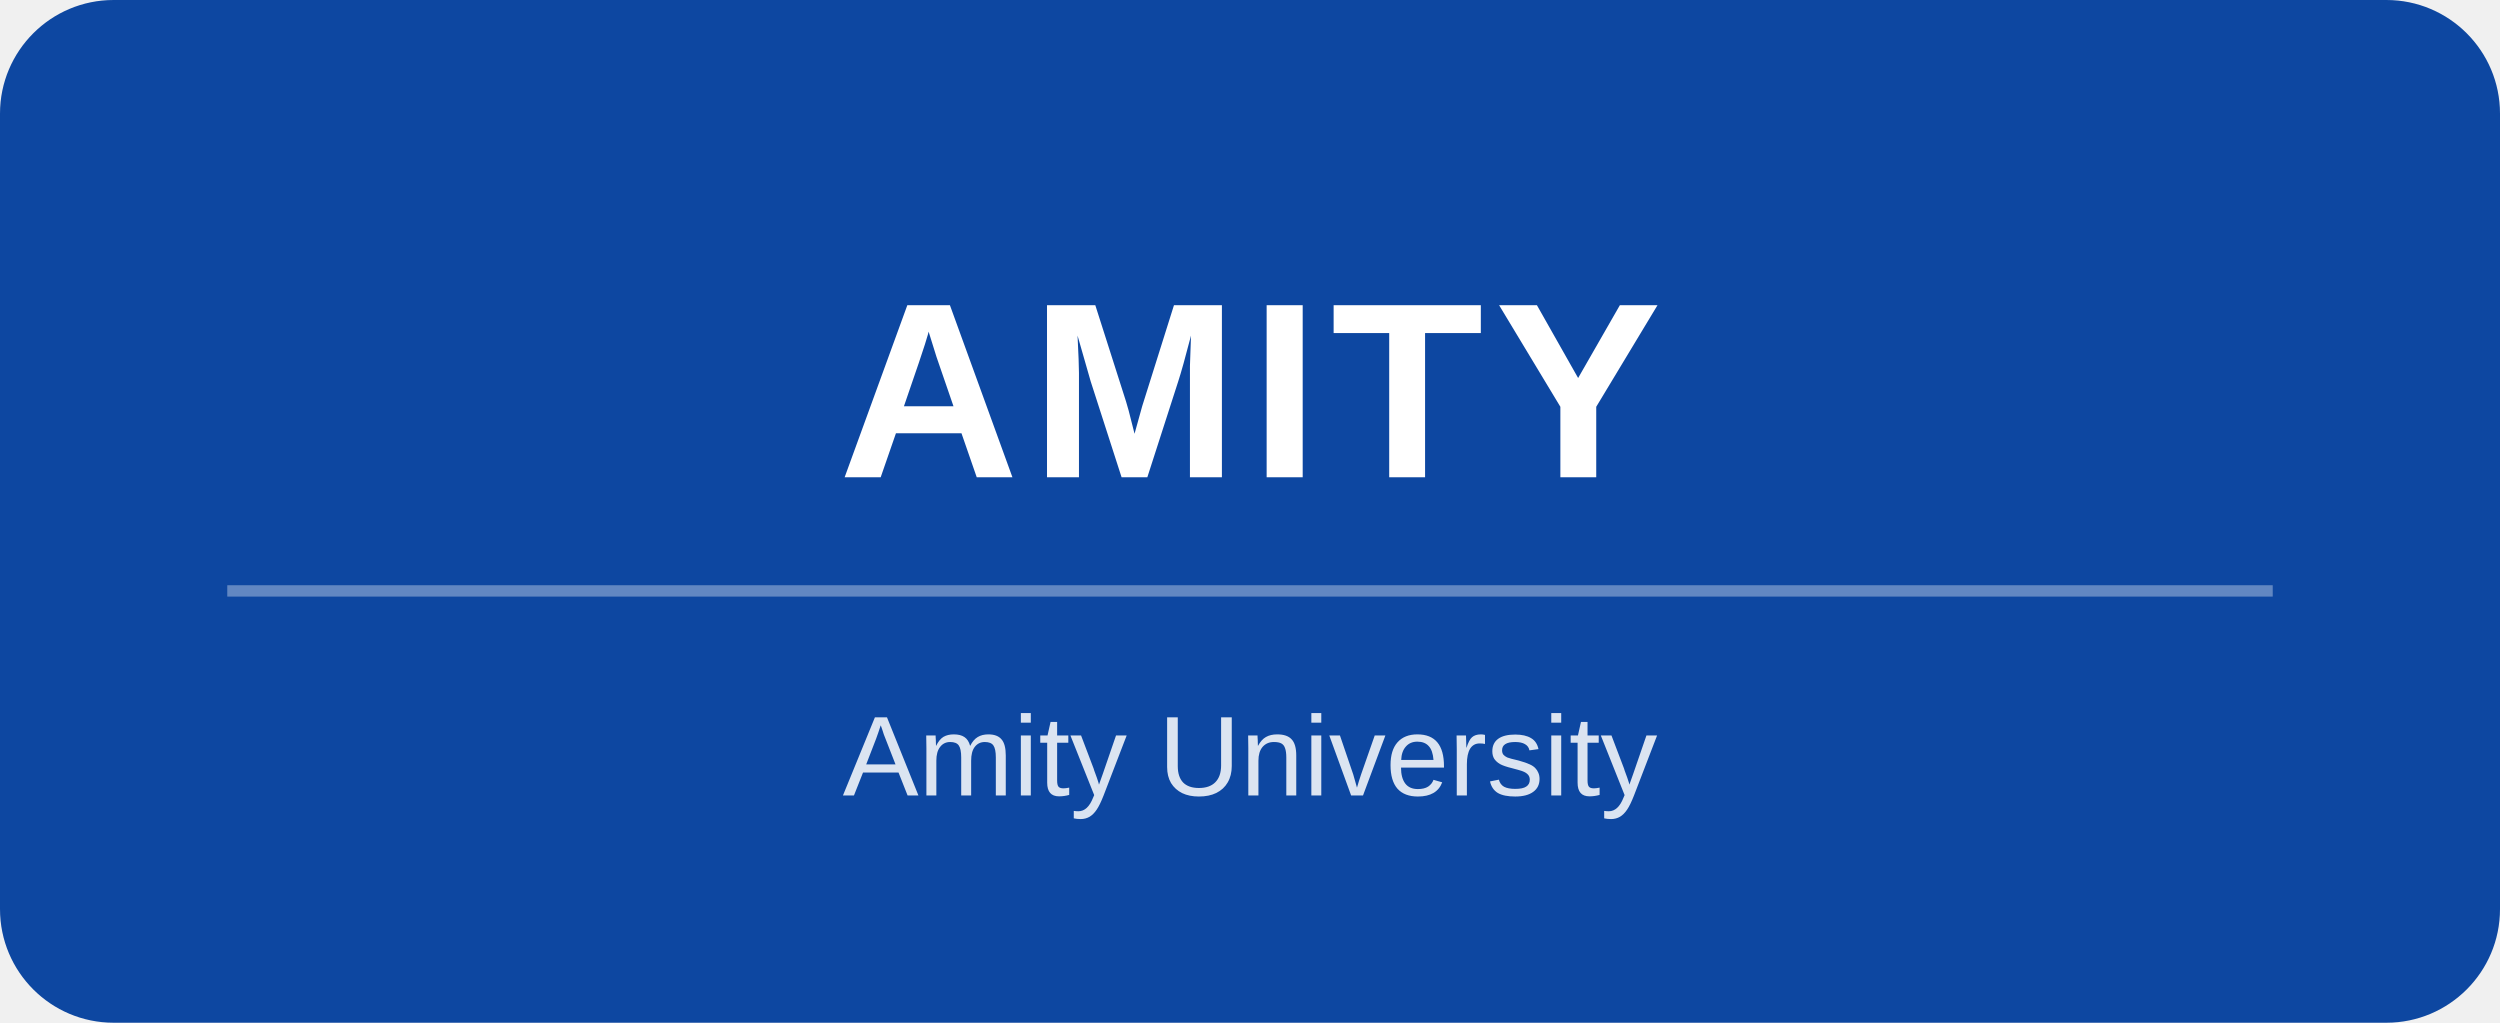
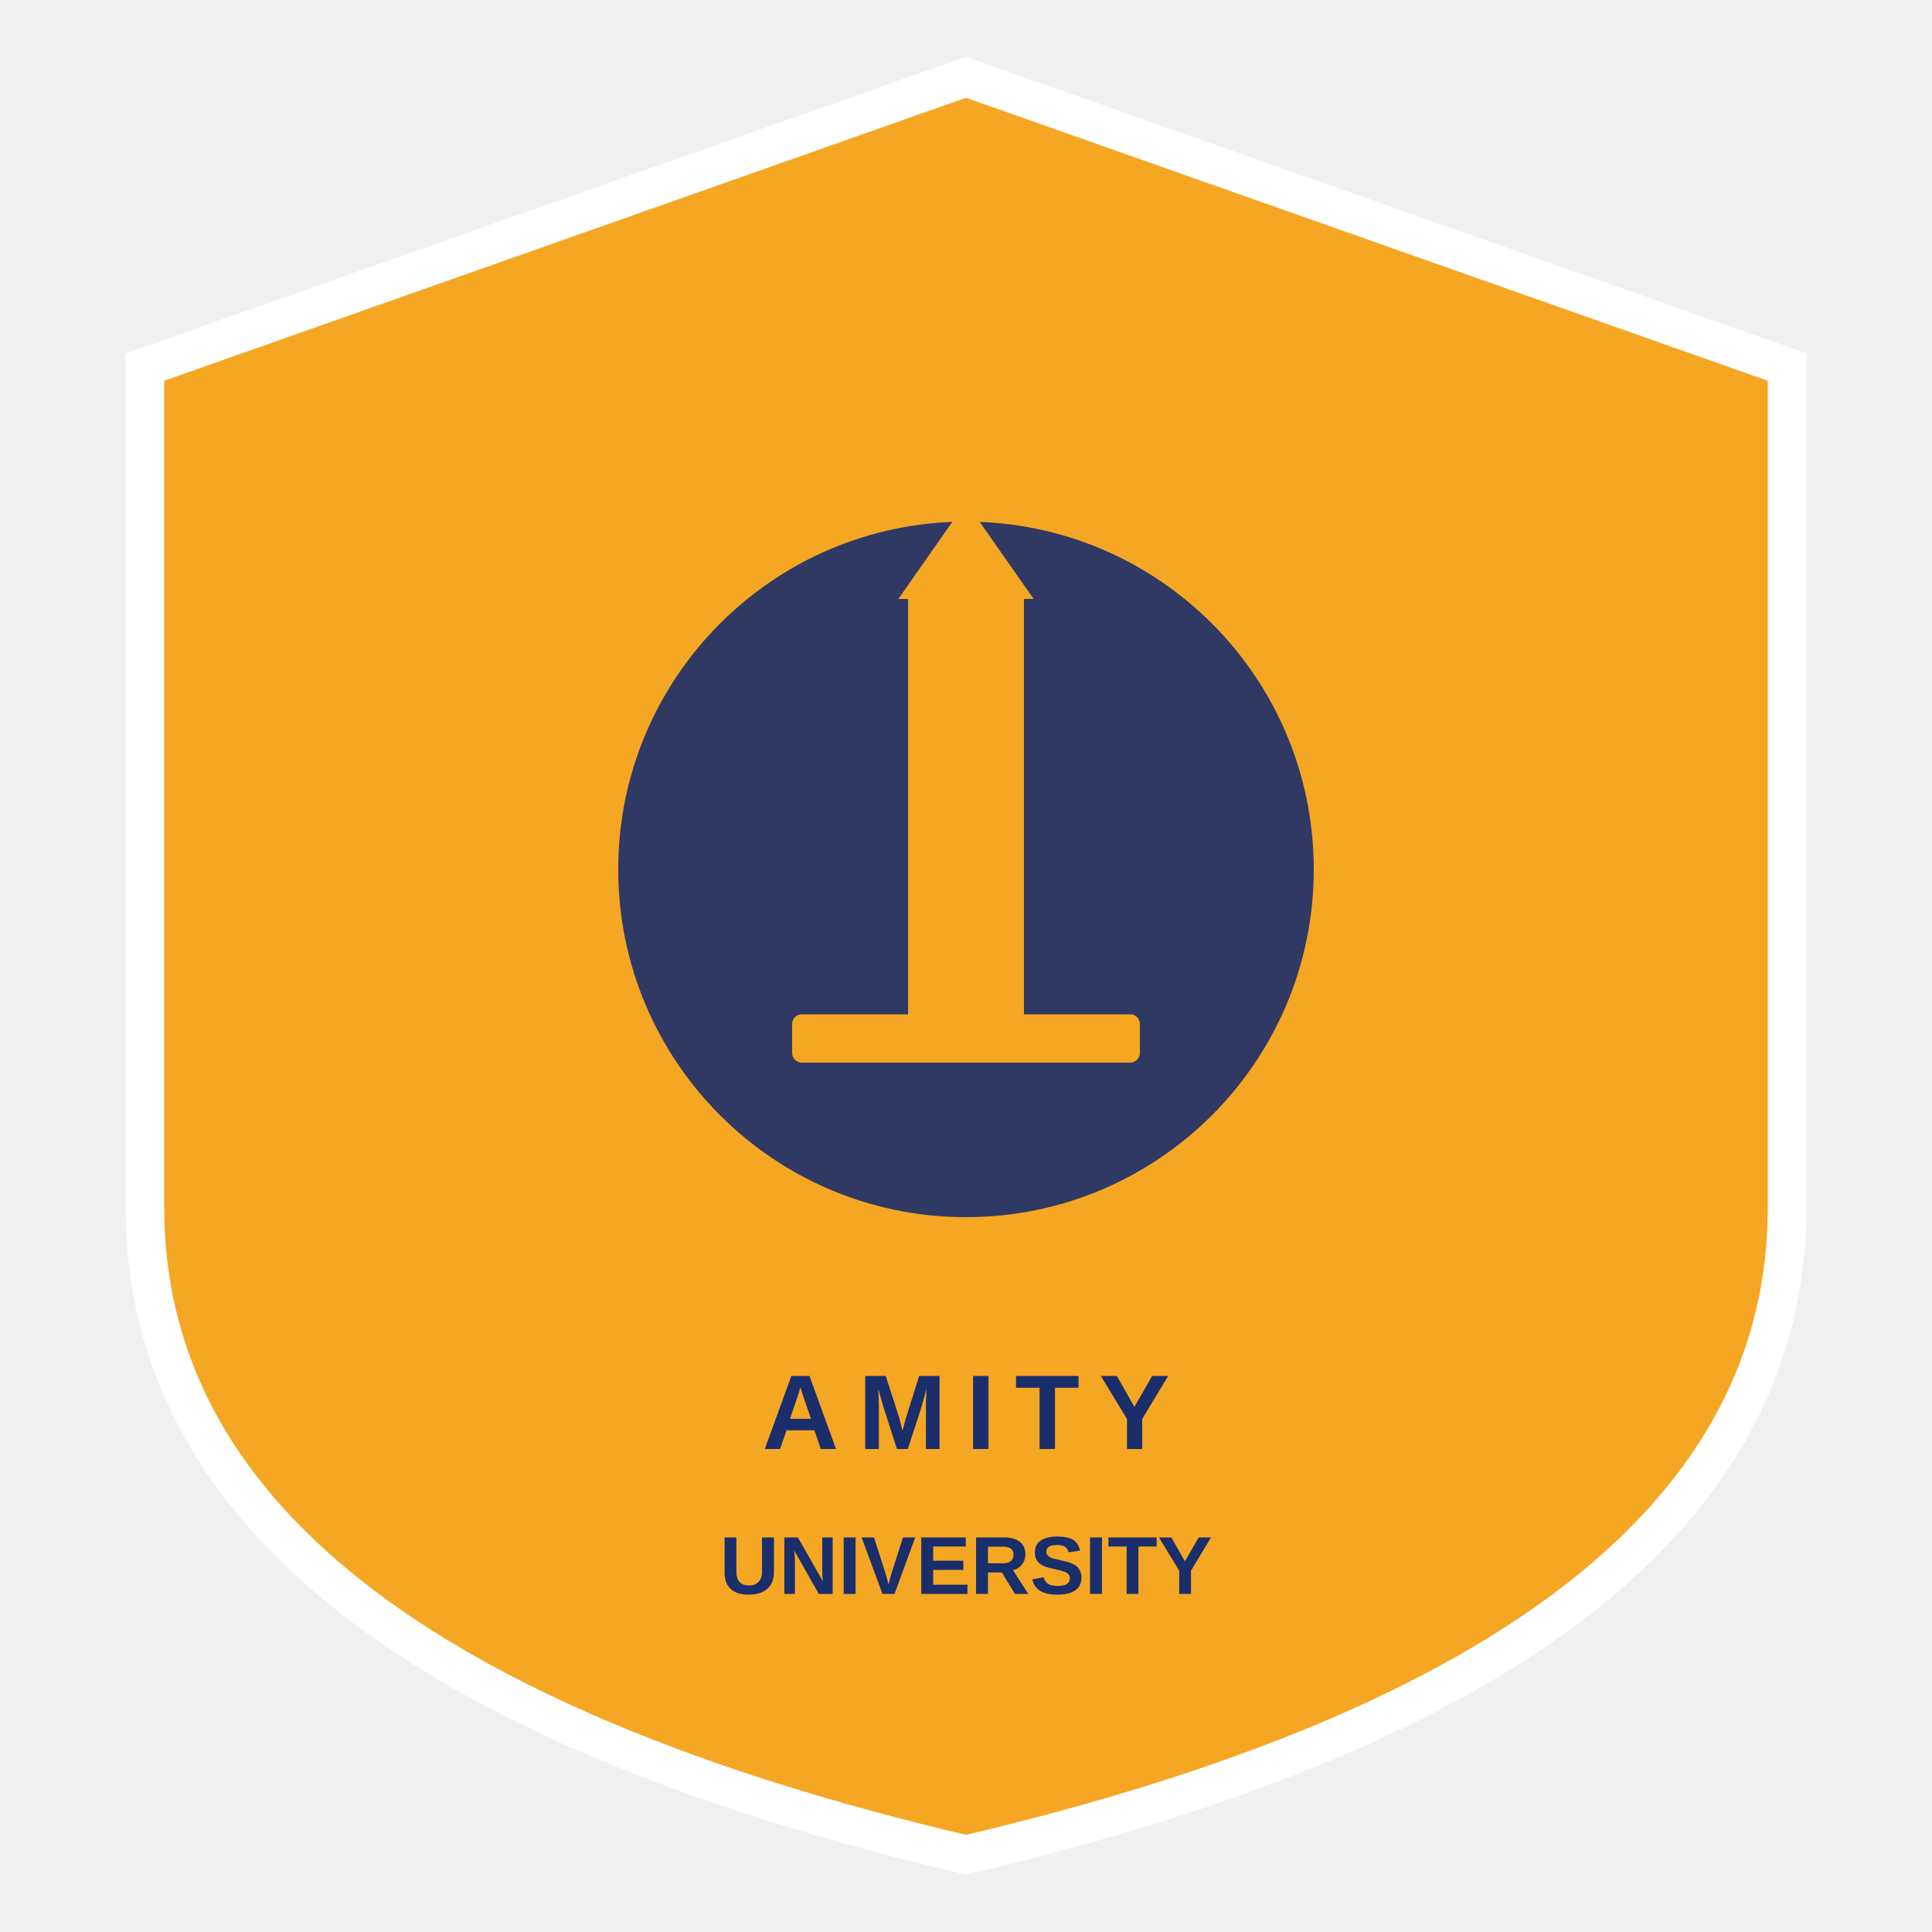
- <svg xmlns="http://www.w3.org/2000/svg" width="220" height="90" viewBox="0 0 220 90">
-   <rect width="220" height="90" rx="10" fill="#0D47A1" />
-   <text x="110" y="42" text-anchor="middle" fill="white" font-family="Arial,sans-serif" font-size="22" font-weight="bold" letter-spacing="1">AMITY</text>
-   <line x1="20" y1="52" x2="200" y2="52" stroke="rgba(255,255,255,0.35)" stroke-width="1" />
-   <text x="110" y="70" text-anchor="middle" fill="rgba(255,255,255,0.85)" font-family="Arial,sans-serif" font-size="10" font-weight="500">Amity University</text>
+ <svg xmlns="http://www.w3.org/2000/svg" viewBox="0 0 200 200">
+   <path d="M100 8 L185 38 L185 125 Q185 172 100 192 Q15 172 15 125 L15 38 Z" fill="#F5A623" stroke="#E8902A" stroke-width="2" />
+   <path d="M100 8 L185 38 L185 125 Q185 172 100 192 Q15 172 15 125 L15 38 Z" fill="none" stroke="#ffffff" stroke-width="4" stroke-dasharray="0" />
+   <circle cx="100" cy="90" r="36" fill="#1A2E6B" opacity="0.9" />
+   <rect x="94" y="60" width="12" height="50" fill="#F5A623" rx="2" />
+   <polygon points="100,52 93,62 107,62" fill="#F5A623" />
+   <rect x="82" y="105" width="36" height="5" fill="#F5A623" rx="1" />
+   <text x="100" y="150" text-anchor="middle" fill="#1A2E6B" font-family="Arial,sans-serif" font-size="11" font-weight="800" letter-spacing="2">AMITY</text>
+   <text x="100" y="165" text-anchor="middle" fill="#1A2E6B" font-family="Arial,sans-serif" font-size="8.5" font-weight="600">UNIVERSITY</text>
</svg>
